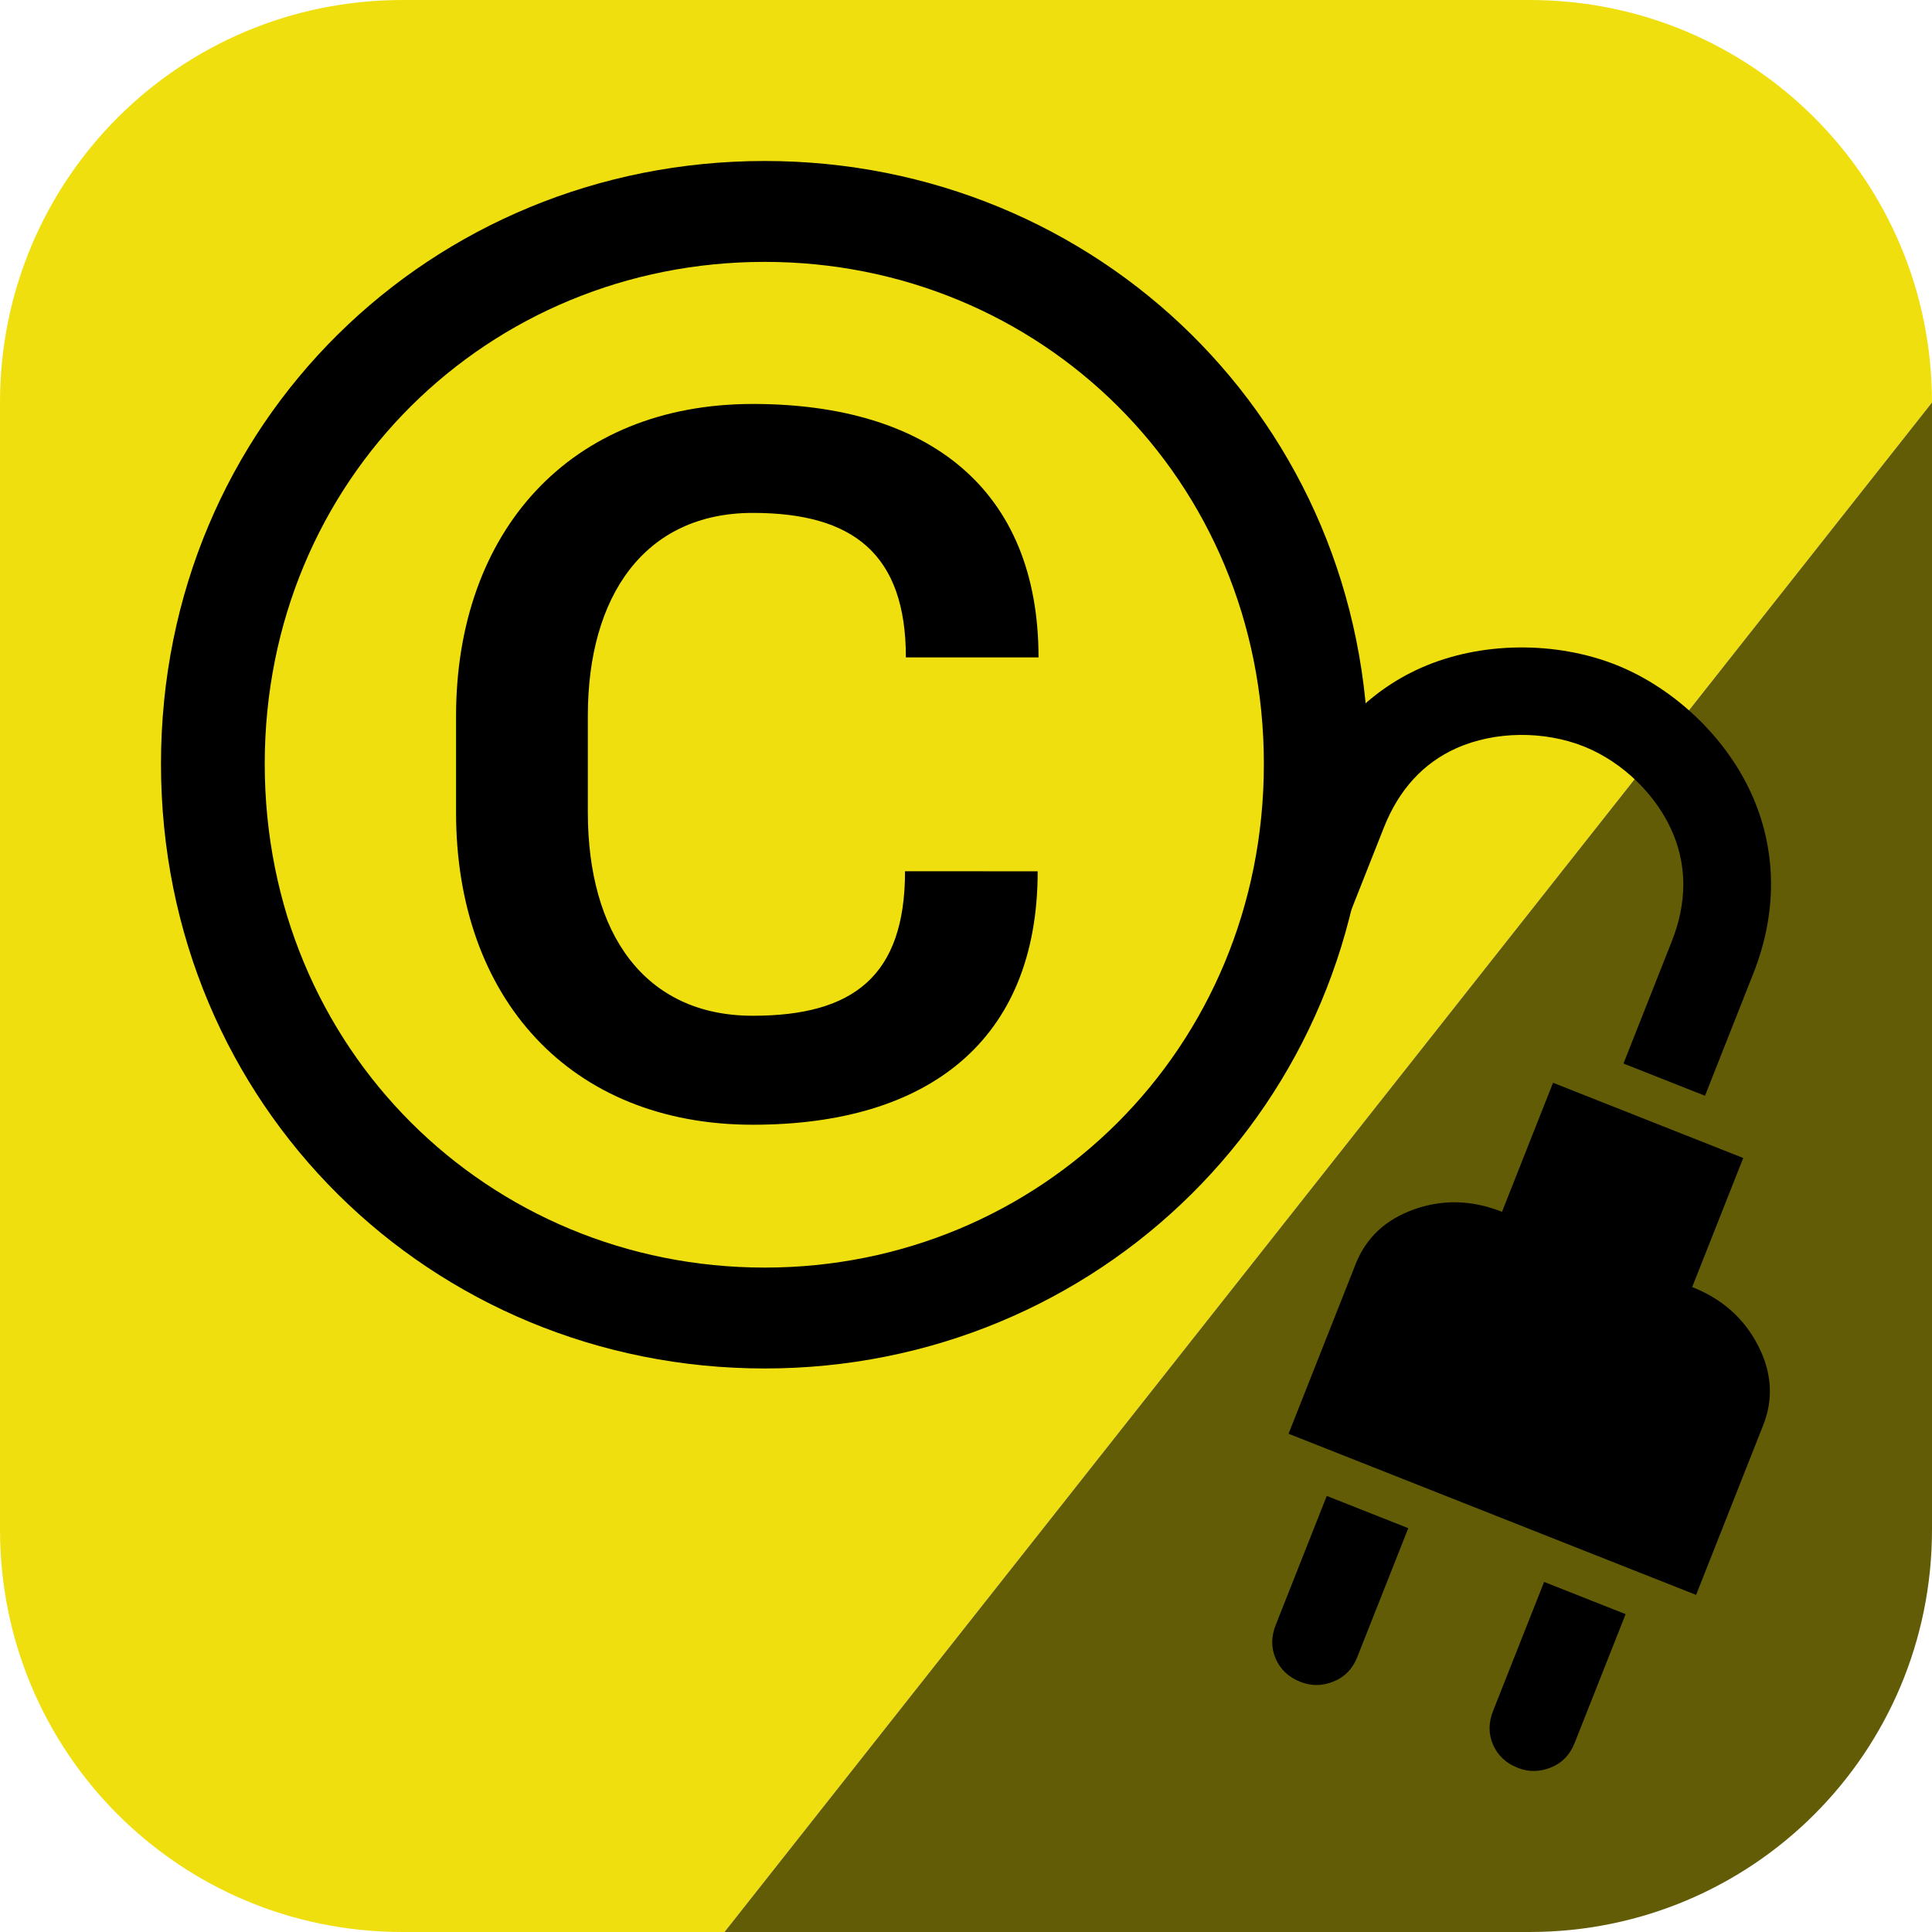
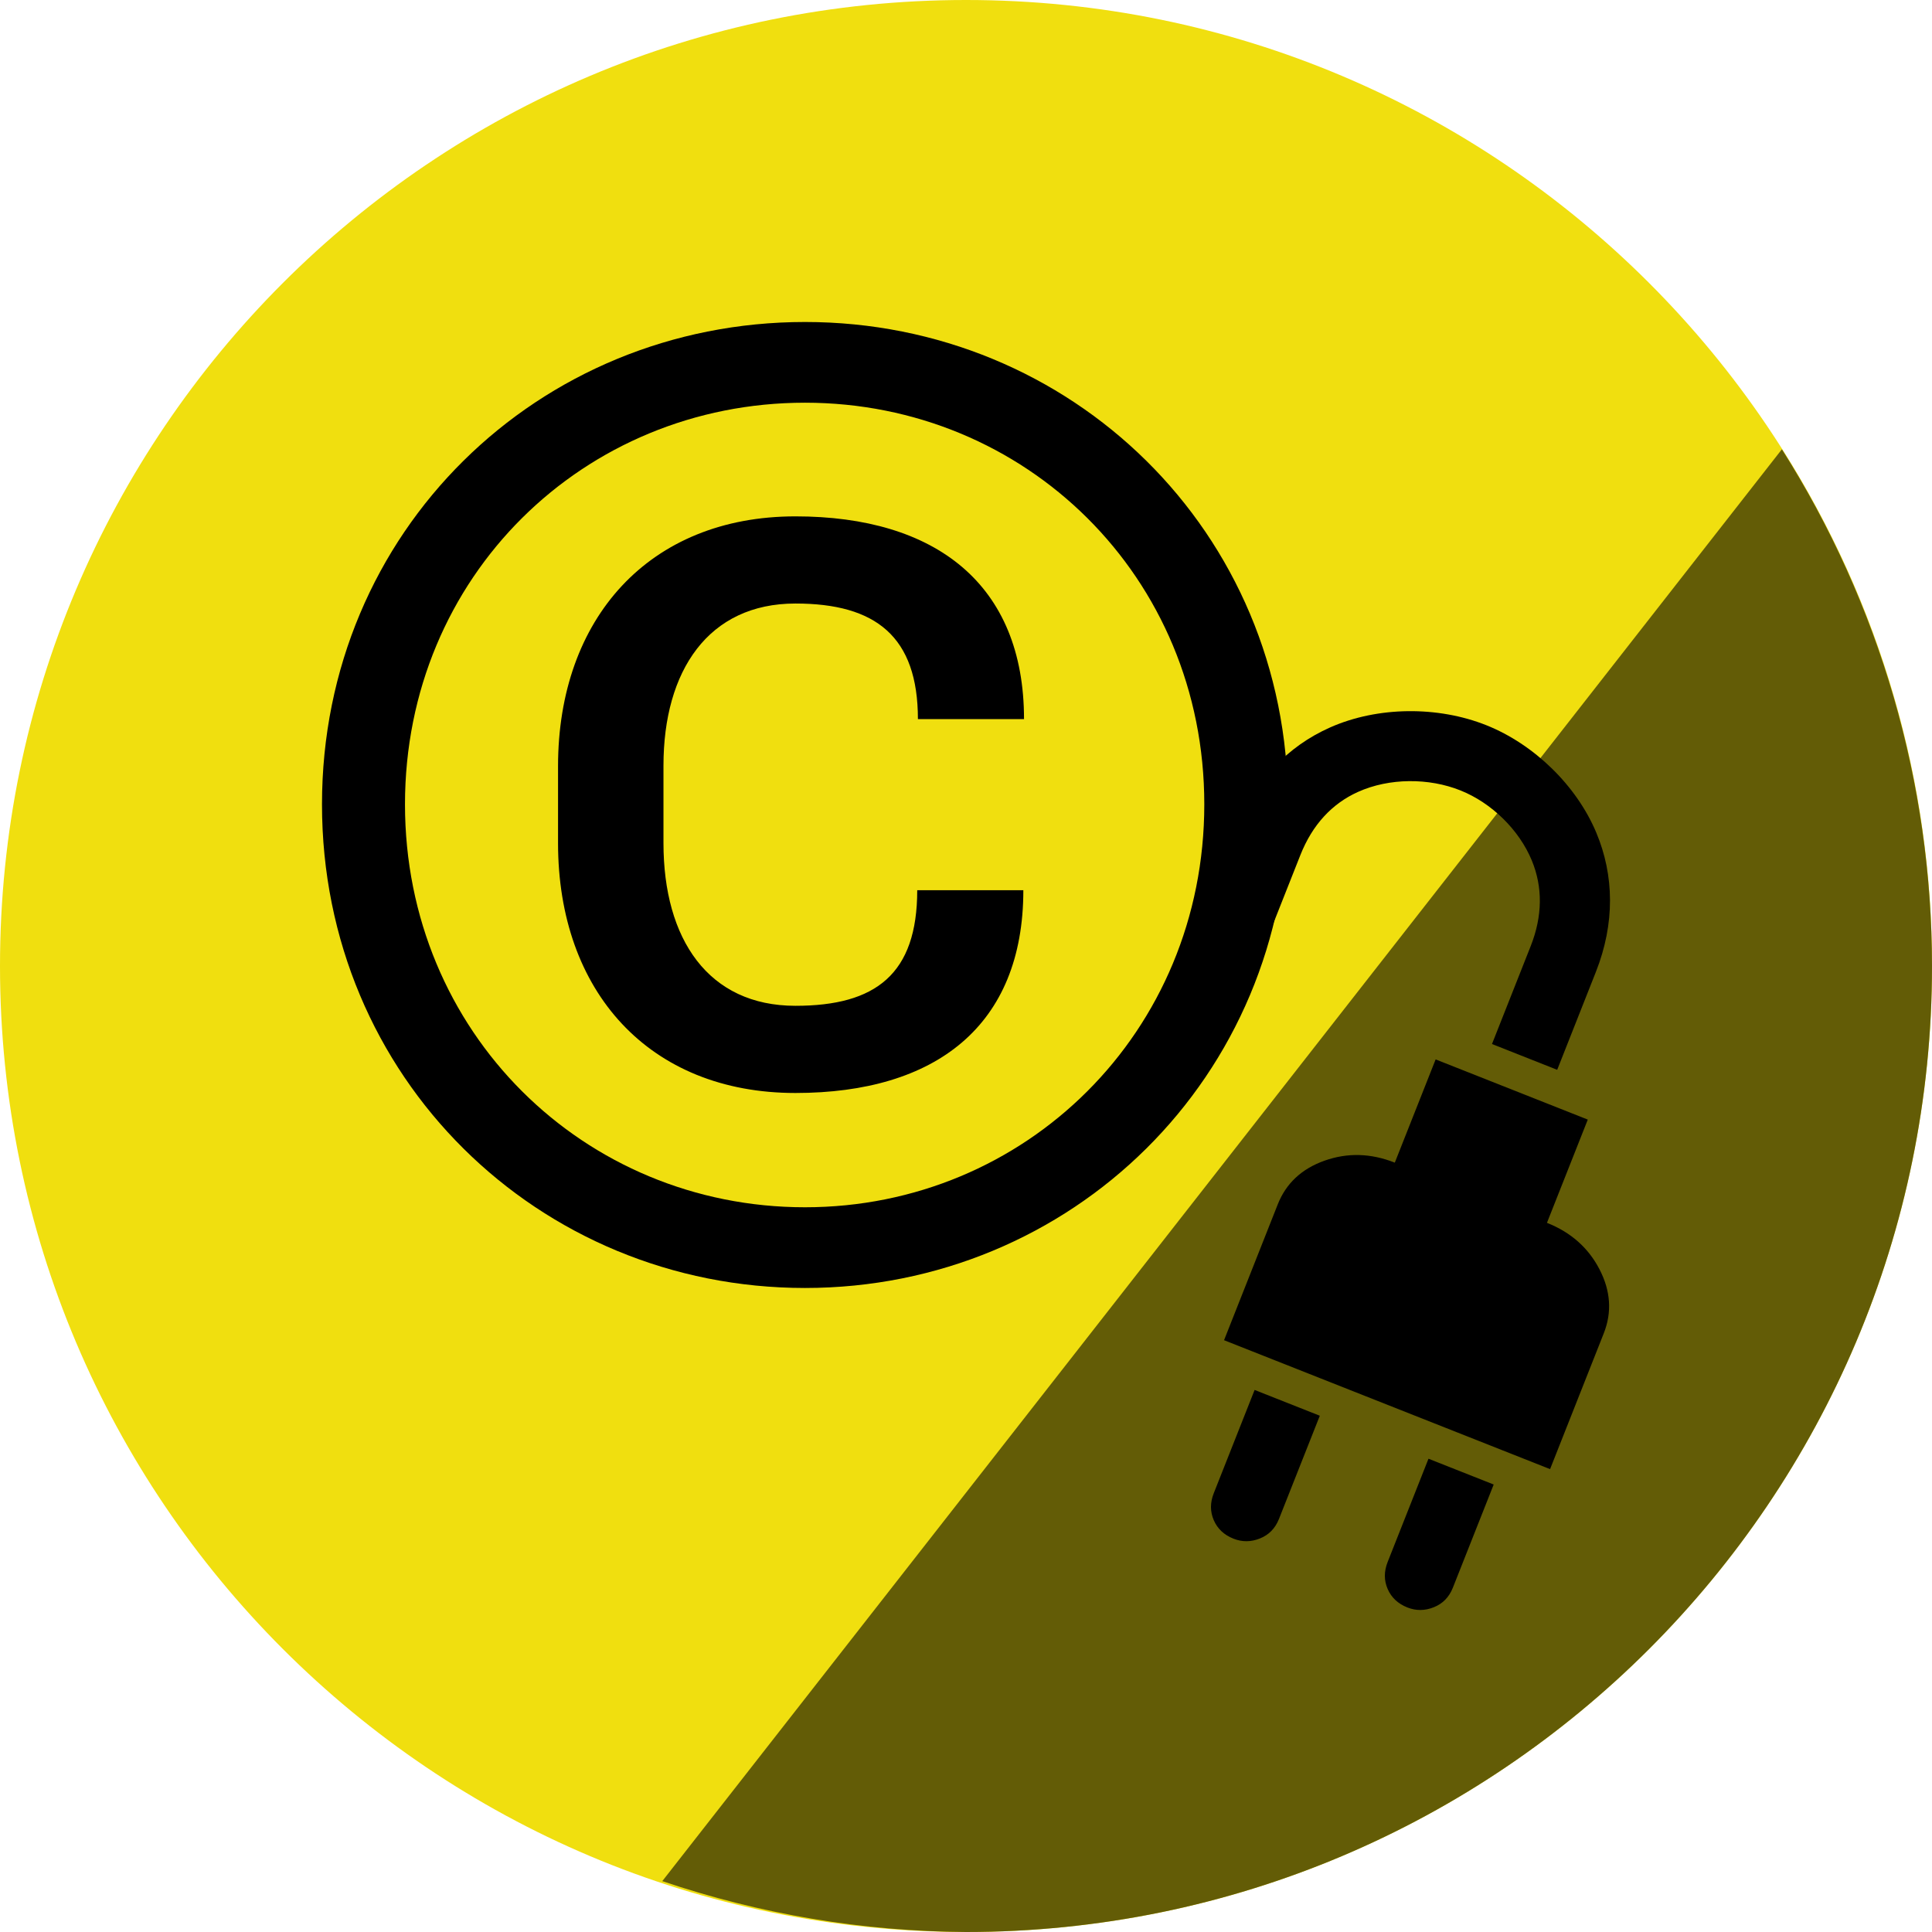
- <svg xmlns="http://www.w3.org/2000/svg" width="48" height="48" version="1.1">
-   <g stroke-opacity=".137">
-     <path d="m10 0c-5.54 0-10 4.46-10 10v28c0 5.54 4.46 10 10 10h8l30-38c0-5.54-4.46-10-10-10h-28z" fill="#f0df0f" stop-color="#000000" stroke-width="1.487" />
-     <path d="m48 10v28c0 5.54-4.46 10-10 10h-20z" fill="#635c06" stop-color="#000000" stroke-width="1.487" />
-     <g transform="matrix(.81127 0 0 .77005 -.83374 .2558)" stop-color="#000000" stroke-width="1.89" aria-label="©">
+ <svg xmlns="http://www.w3.org/2000/svg" width="60" height="60" version="1.1">
+   <g>
+     <circle cx="30" cy="30" r="30" fill="#f0df0f" stop-color="#000000" />
+     <path d="m55.338 13.953-34.77 44.467a30 30 0 0 0 9.432 1.58 30 30 0 0 0 30-30 30 30 0 0 0-4.662-16.047z" fill="#635c06" stop-color="#000000" />
+     <g transform="matrix(.81127 0 0 .77005 5.1663 6.2558)" stop-color="#000000" stroke-opacity=".137" stroke-width="1.89" aria-label="©">
      <path d="m5.958 24.315c0 11.016 8.281 19.505 18.49 19.505 10.182 0 18.49-8.49 18.49-19.505 0-11.016-8.307-19.453-18.49-19.453-10.208 0-18.49 8.438-18.49 19.453zm3.177 0c0-9.193 6.849-16.198 15.312-16.198 8.438 0 15.286 7.005 15.286 16.198 0 9.193-6.849 16.25-15.286 16.25-8.463 0-15.312-7.057-15.312-16.25zm19.609 3.463c0 3.385-1.589 4.662-4.662 4.662-3.333 0-5.052-2.682-5.052-6.562v-3.125c0-3.828 1.719-6.537 5.052-6.537 3.073 0 4.688 1.328 4.688 4.662h4.062c0-5.443-3.385-8.177-8.75-8.177-5.599 0-9.088 4.115-9.088 10.078v3.099c0 5.99 3.49 10.078 9.088 10.078 5.365 0 8.724-2.708 8.724-8.177z" />
    </g>
  </g>
-   <path d="m34.988 37.967-2.025-0.801-1.268 3.206c-0.116 0.293-0.116 0.572-1e-4 0.839 0.116 0.267 0.32 0.458 0.612 0.574 0.27 0.107 0.544 0.105 0.822-0.007 0.278-0.111 0.475-0.313 0.591-0.606zm5.4 2.136-2.025-0.801-1.268 3.206c-0.116 0.293-0.116 0.572-1e-4 0.839 0.116 0.267 0.32 0.458 0.612 0.574 0.27 0.107 0.544 0.105 0.822-0.007 0.278-0.111 0.475-0.313 0.591-0.606zm3.419-4.697c0.258-0.653 0.214-1.314-0.132-1.984-0.346-0.67-0.891-1.152-1.633-1.446l1.268-3.206-4.725-1.869-1.268 3.206c-0.743-0.294-1.469-0.314-2.181-0.062-0.711 0.252-1.196 0.705-1.454 1.357l-1.668 4.219 10.125 4.004zm-0.246-11.221c0.596-1.508 0.571-2.997 0.013-4.327-0.615-1.467-1.936-2.745-3.413-3.335-1.502-0.6-3.374-0.588-4.853 0.068-1.319 0.585-2.353 1.658-2.95 3.166l-0.868 2.194 2.025 0.801 0.868-2.194c0.374-0.945 0.983-1.601 1.792-1.965 0.968-0.436 2.2-0.44 3.185-0.044 0.96 0.385 1.819 1.22 2.213 2.177 0.337 0.82 0.337 1.714-0.037 2.659l-1.201 3.038 2.025 0.801z" stroke-width=".726" />
+   <path d="m40.988 43.967-2.025-0.801-1.268 3.206c-0.116 0.293-0.116 0.572-1e-4 0.839 0.116 0.267 0.32 0.458 0.612 0.574 0.27 0.107 0.544 0.105 0.822-0.007 0.278-0.111 0.475-0.313 0.591-0.606zm5.4 2.136-2.025-0.801-1.268 3.206c-0.116 0.293-0.116 0.572-1e-4 0.839 0.116 0.267 0.32 0.458 0.612 0.574 0.27 0.107 0.544 0.105 0.822-0.007 0.278-0.111 0.475-0.313 0.591-0.606zm3.419-4.697c0.258-0.653 0.214-1.314-0.132-1.984-0.346-0.67-0.891-1.152-1.633-1.446l1.268-3.206-4.725-1.869-1.268 3.206c-0.743-0.294-1.469-0.314-2.181-0.062-0.711 0.252-1.196 0.705-1.454 1.357l-1.668 4.219 10.125 4.004zm-0.246-11.221c0.596-1.508 0.571-2.997 0.013-4.327-0.615-1.467-1.936-2.745-3.413-3.335-1.502-0.6-3.374-0.588-4.853 0.068-1.319 0.585-2.353 1.658-2.95 3.166l-0.868 2.194 2.025 0.801 0.868-2.194c0.374-0.945 0.983-1.601 1.792-1.965 0.968-0.436 2.2-0.44 3.185-0.044 0.96 0.385 1.819 1.22 2.213 2.177 0.337 0.82 0.337 1.714-0.037 2.659l-1.201 3.038 2.025 0.801z" stroke-width=".726" />
</svg>
